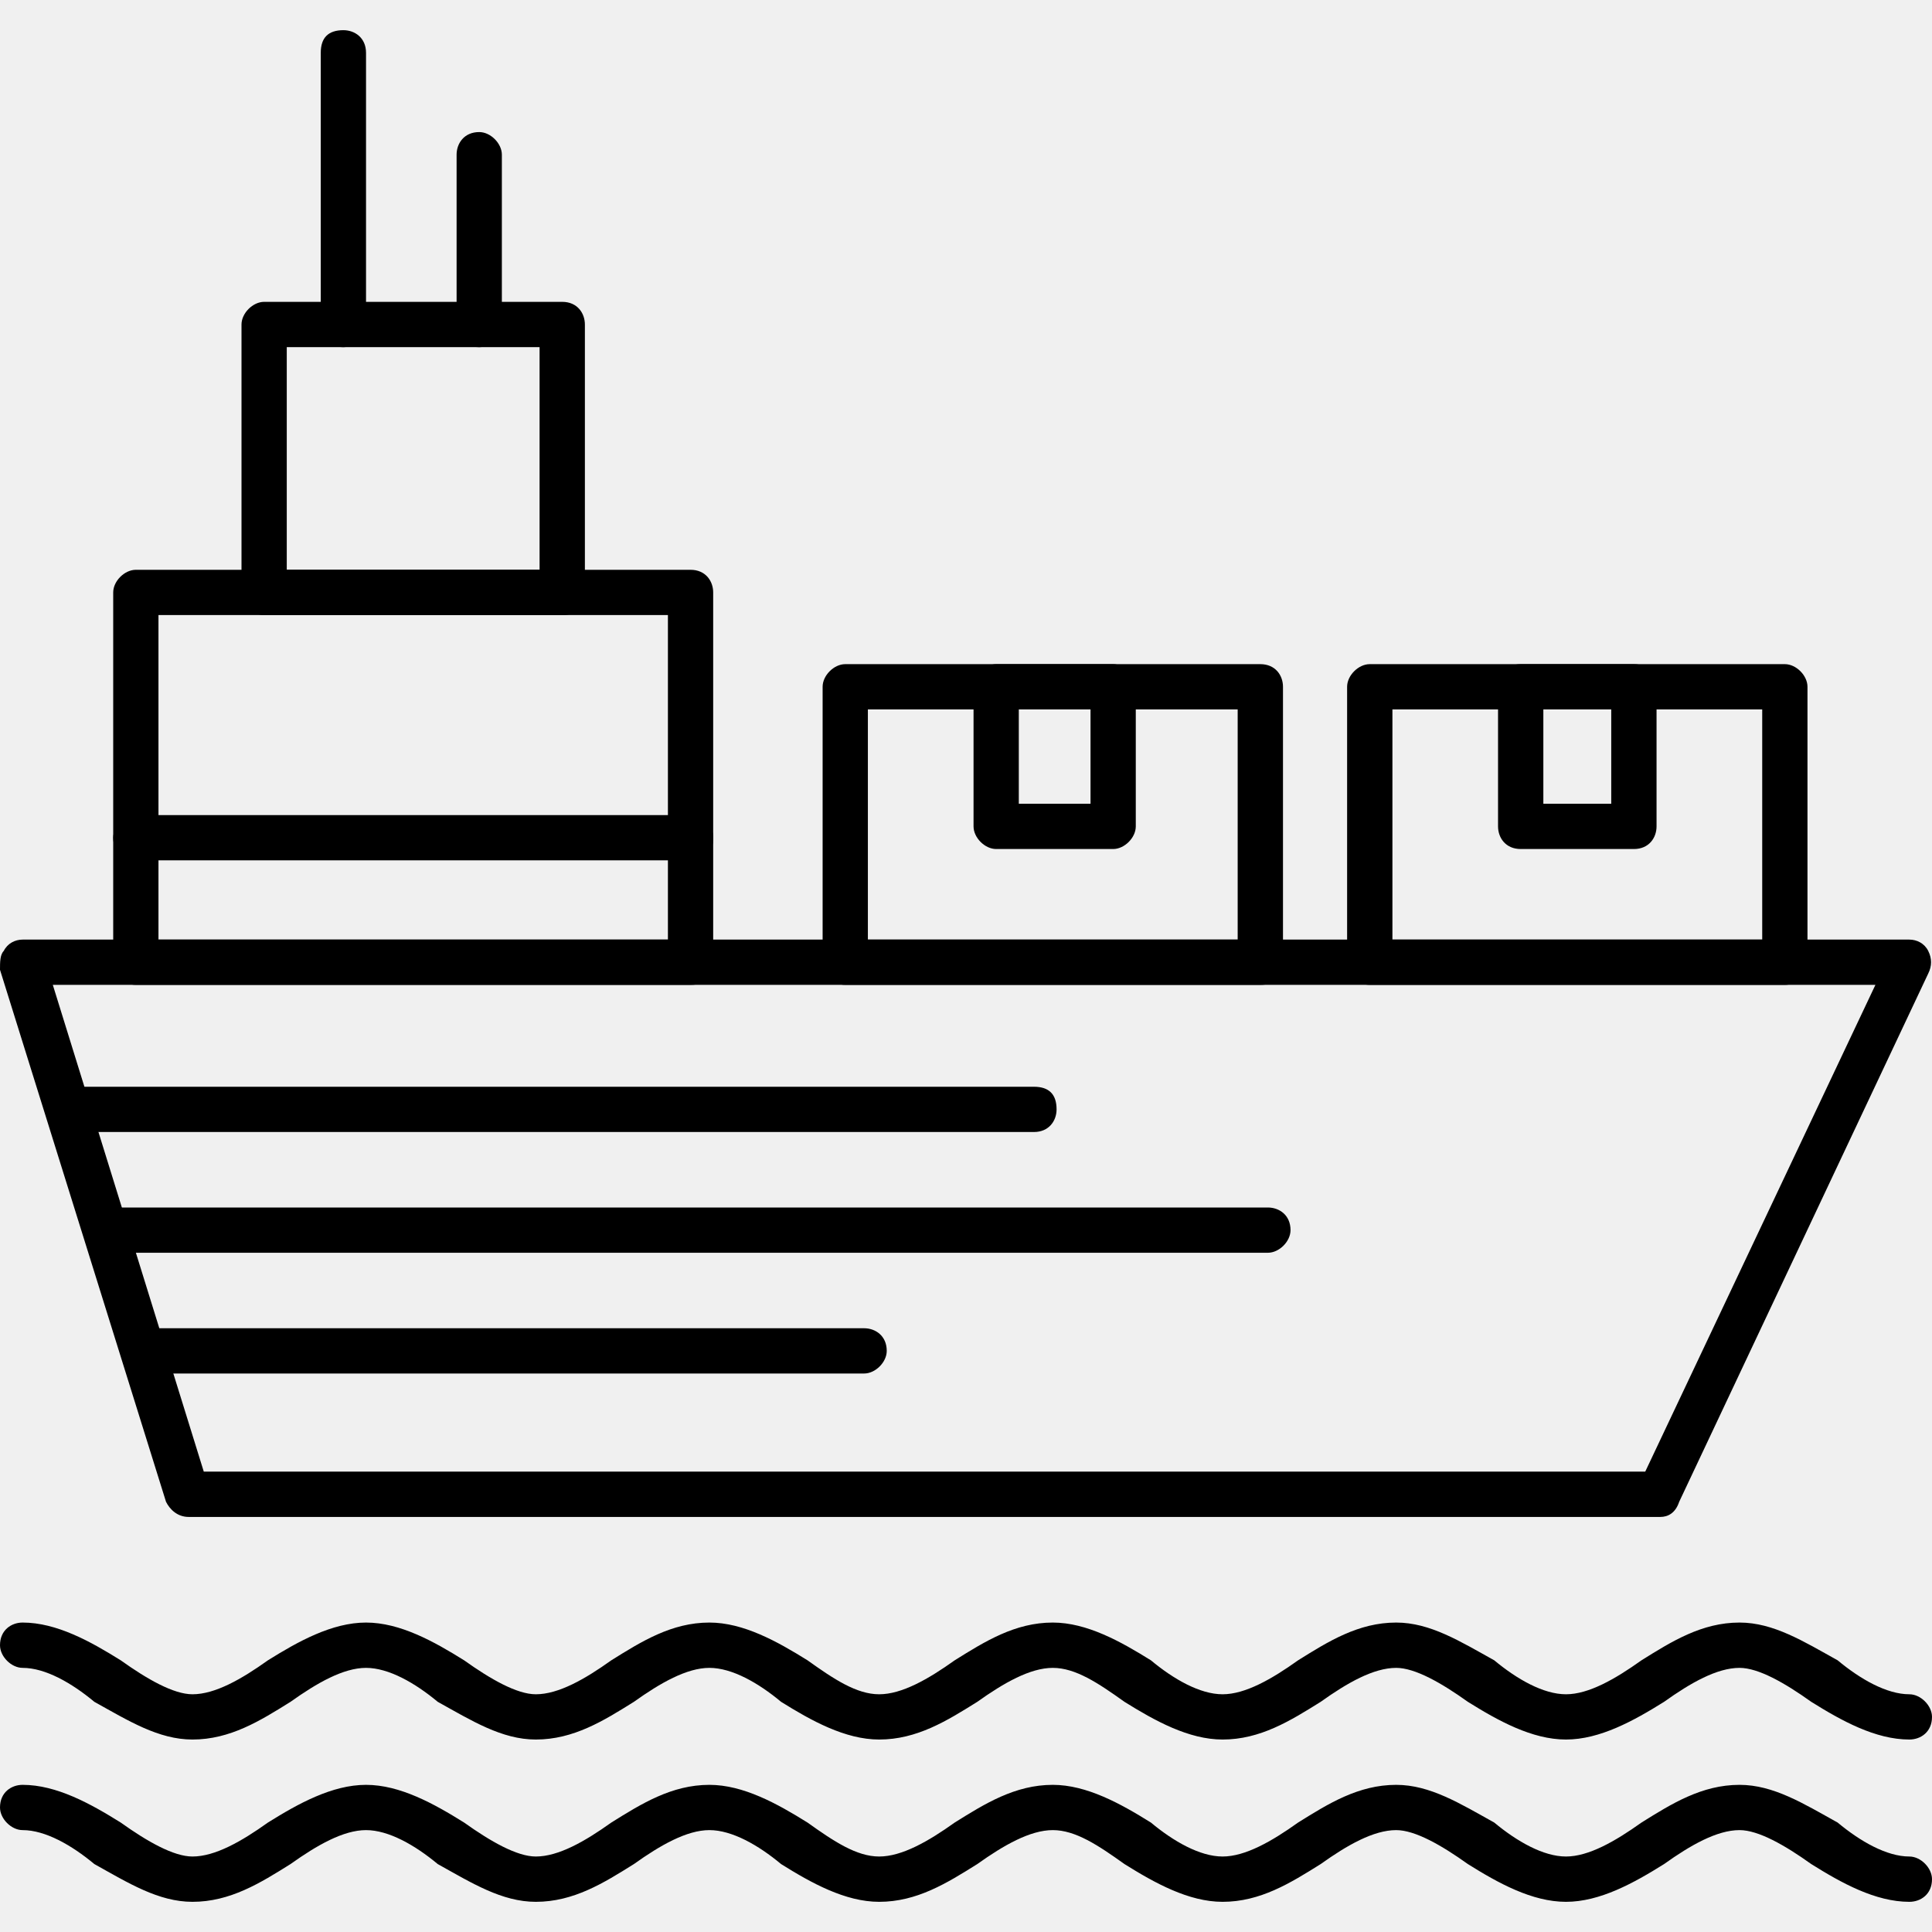
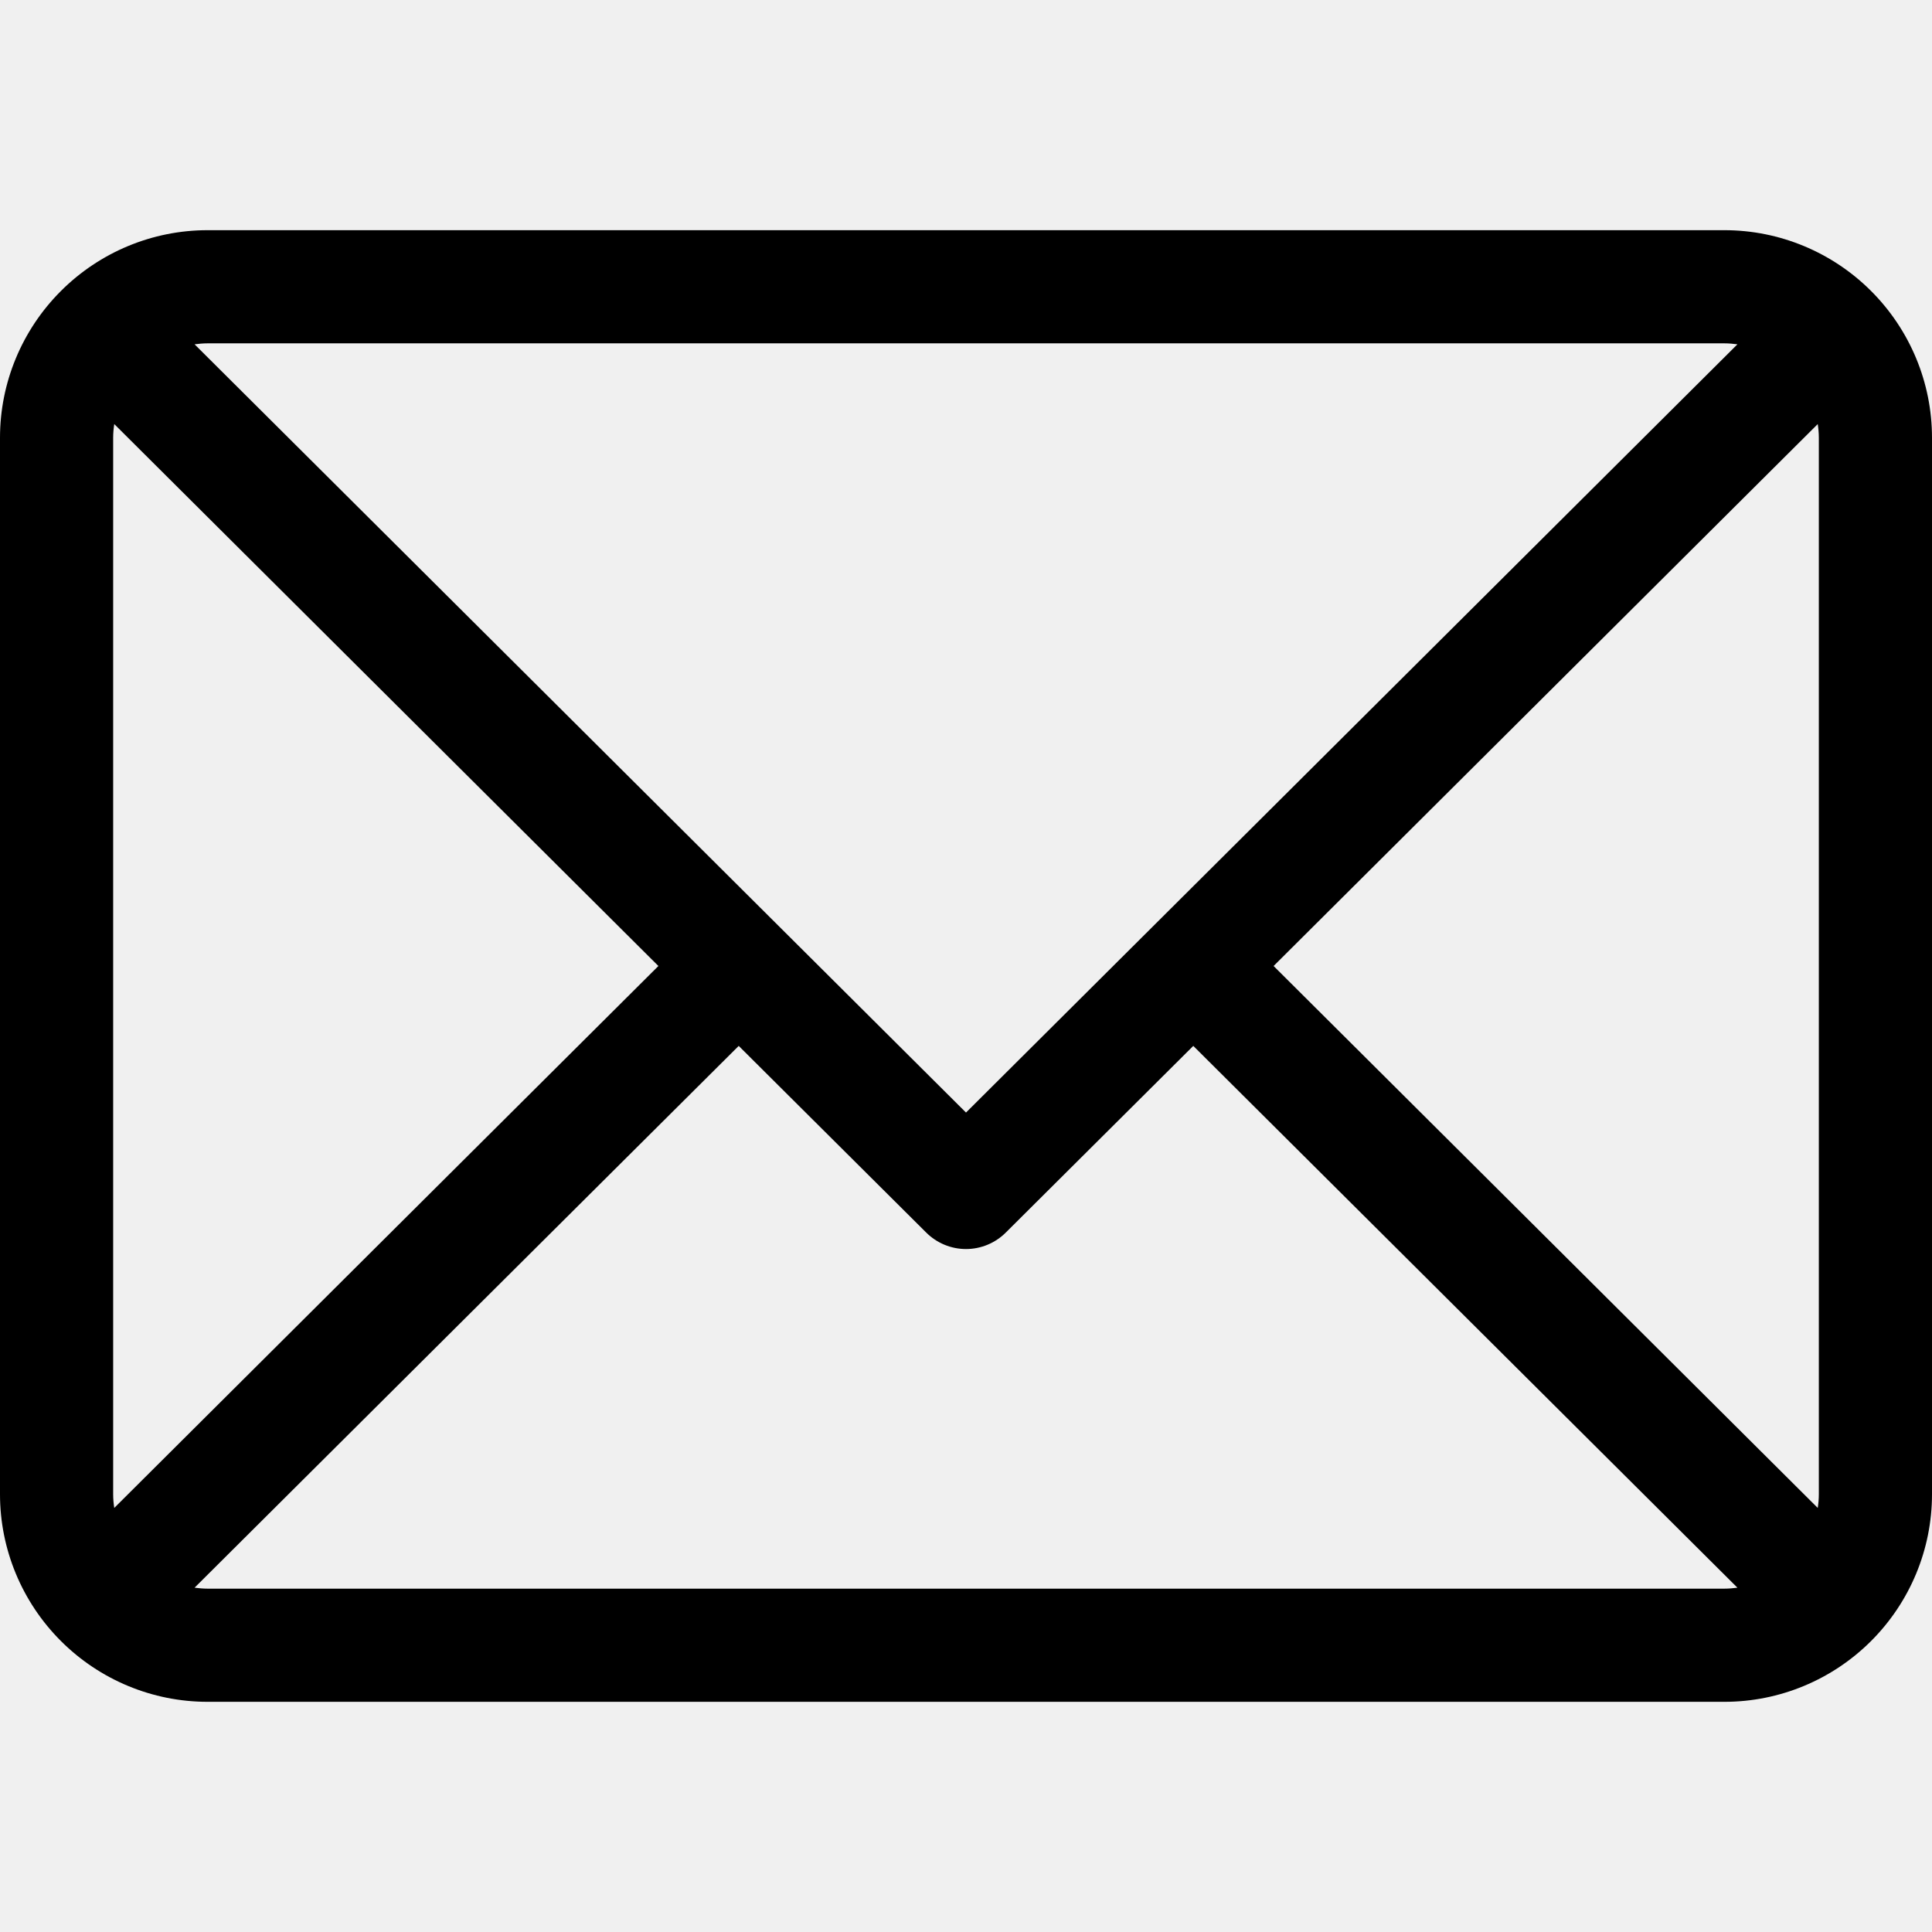
- <svg xmlns="http://www.w3.org/2000/svg" width="42" height="42" viewBox="0 0 42 42" fill="none">
-   <g clip-path="url(#clip0_498_12491)">
-     <path fill-rule="evenodd" clip-rule="evenodd" d="M36.094 32.977H4.102C3.855 32.977 3.691 32.812 3.609 32.648L0 21.082C0 20.918 0 20.754 0.082 20.672C0.164 20.508 0.328 20.426 0.492 20.426H41.508C41.672 20.426 41.836 20.508 41.918 20.672C42 20.836 42 21 41.918 21.164L36.504 32.648C36.422 32.895 36.258 32.977 36.094 32.977ZM4.43 31.992H35.766L40.77 21.41H1.148L4.43 31.992Z" fill="black" />
-     <path fill-rule="evenodd" clip-rule="evenodd" d="M15.012 21.41H2.953C2.707 21.41 2.461 21.246 2.461 20.918V12.879C2.461 12.633 2.707 12.387 2.953 12.387H15.012C15.34 12.387 15.504 12.633 15.504 12.879V20.918C15.504 21.246 15.34 21.41 15.012 21.41ZM3.445 20.426H14.52V13.371H3.445V20.426Z" fill="black" />
-     <path fill-rule="evenodd" clip-rule="evenodd" d="M12.223 13.371H5.742C5.496 13.371 5.25 13.207 5.25 12.879V7.055C5.25 6.809 5.496 6.562 5.742 6.562H12.223C12.551 6.562 12.715 6.809 12.715 7.055V12.879C12.715 13.207 12.551 13.371 12.223 13.371ZM6.234 12.387H11.73V7.547H6.234V12.387Z" fill="black" />
-     <path fill-rule="evenodd" clip-rule="evenodd" d="M27.562 27.234H2.297C1.969 27.234 1.805 26.988 1.805 26.742C1.805 26.414 1.969 26.25 2.297 26.25H27.562C27.809 26.25 28.055 26.414 28.055 26.742C28.055 26.988 27.809 27.234 27.562 27.234Z" fill="black" />
-     <path fill-rule="evenodd" clip-rule="evenodd" d="M22.477 24.609H1.477C1.23 24.609 0.984 24.363 0.984 24.117C0.984 23.789 1.23 23.625 1.477 23.625H22.477C22.805 23.625 22.969 23.789 22.969 24.117C22.969 24.363 22.805 24.609 22.477 24.609Z" fill="black" />
-     <path fill-rule="evenodd" clip-rule="evenodd" d="M18.785 29.859H3.117C2.789 29.859 2.625 29.613 2.625 29.367C2.625 29.039 2.789 28.875 3.117 28.875H18.785C19.031 28.875 19.277 29.039 19.277 29.367C19.277 29.613 19.031 29.859 18.785 29.859Z" fill="black" />
-     <path fill-rule="evenodd" clip-rule="evenodd" d="M27.398 21.41H18.375C18.129 21.41 17.883 21.246 17.883 20.918V14.93C17.883 14.684 18.129 14.438 18.375 14.438H27.398C27.727 14.438 27.891 14.684 27.891 14.93V20.918C27.891 21.246 27.727 21.41 27.398 21.41ZM18.867 20.426H26.906V15.422H18.867V20.426Z" fill="black" />
-     <path fill-rule="evenodd" clip-rule="evenodd" d="M24.199 18.457H21.656C21.41 18.457 21.164 18.211 21.164 17.965V14.93C21.164 14.684 21.41 14.438 21.656 14.438H24.199C24.445 14.438 24.691 14.684 24.691 14.93V17.965C24.691 18.211 24.445 18.457 24.199 18.457ZM22.148 17.473H23.707V15.422H22.148V17.473Z" fill="black" />
-     <path fill-rule="evenodd" clip-rule="evenodd" d="M38.801 21.41H29.777C29.531 21.41 29.285 21.246 29.285 20.918V14.93C29.285 14.684 29.531 14.438 29.777 14.438H38.801C39.047 14.438 39.293 14.684 39.293 14.93V20.918C39.293 21.246 39.047 21.41 38.801 21.41ZM30.27 20.426H38.309V15.422H30.27V20.426Z" fill="black" />
-     <path fill-rule="evenodd" clip-rule="evenodd" d="M35.52 18.457H33.059C32.73 18.457 32.566 18.211 32.566 17.965V14.93C32.566 14.684 32.73 14.438 33.059 14.438H35.52C35.848 14.438 36.012 14.684 36.012 14.93V17.965C36.012 18.211 35.848 18.457 35.52 18.457ZM33.551 17.473H35.027V15.422H33.551V17.473Z" fill="black" />
-     <path fill-rule="evenodd" clip-rule="evenodd" d="M15.012 18.703H2.953C2.707 18.703 2.461 18.539 2.461 18.211C2.461 17.965 2.707 17.719 2.953 17.719H15.012C15.34 17.719 15.504 17.965 15.504 18.211C15.504 18.539 15.34 18.703 15.012 18.703Z" fill="black" />
-     <path fill-rule="evenodd" clip-rule="evenodd" d="M7.465 7.547C7.137 7.547 6.973 7.301 6.973 7.055V1.148C6.973 0.82 7.137 0.656 7.465 0.656C7.711 0.656 7.957 0.82 7.957 1.148V7.055C7.957 7.301 7.711 7.547 7.465 7.547Z" fill="black" />
-     <path fill-rule="evenodd" clip-rule="evenodd" d="M10.418 7.547C10.09 7.547 9.926 7.301 9.926 7.055V3.363C9.926 3.117 10.09 2.871 10.418 2.871C10.664 2.871 10.91 3.117 10.91 3.363V7.055C10.91 7.301 10.664 7.547 10.418 7.547Z" fill="black" />
-     <path fill-rule="evenodd" clip-rule="evenodd" d="M19.113 37.816C18.375 37.816 17.637 37.406 16.98 36.996C16.488 36.586 15.914 36.258 15.422 36.258C14.93 36.258 14.355 36.586 13.781 36.996C13.125 37.406 12.469 37.816 11.648 37.816C10.91 37.816 10.254 37.406 9.516 36.996C9.023 36.586 8.449 36.258 7.957 36.258C7.465 36.258 6.891 36.586 6.316 36.996C5.66 37.406 5.004 37.816 4.184 37.816C3.445 37.816 2.789 37.406 2.051 36.996C1.559 36.586 0.984 36.258 0.492 36.258C0.246 36.258 0 36.012 0 35.766C0 35.438 0.246 35.273 0.492 35.273C1.23 35.273 1.969 35.684 2.625 36.094C3.199 36.504 3.773 36.832 4.184 36.832C4.676 36.832 5.25 36.504 5.824 36.094C6.48 35.684 7.219 35.273 7.957 35.273C8.695 35.273 9.434 35.684 10.09 36.094C10.664 36.504 11.238 36.832 11.648 36.832C12.141 36.832 12.715 36.504 13.289 36.094C13.945 35.684 14.602 35.273 15.422 35.273C16.16 35.273 16.898 35.684 17.555 36.094C18.129 36.504 18.621 36.832 19.113 36.832C19.605 36.832 20.18 36.504 20.754 36.094C21.41 35.684 22.066 35.273 22.887 35.273C23.625 35.273 24.363 35.684 25.02 36.094C25.512 36.504 26.086 36.832 26.578 36.832C27.07 36.832 27.645 36.504 28.219 36.094C28.875 35.684 29.531 35.273 30.352 35.273C31.09 35.273 31.746 35.684 32.484 36.094C32.977 36.504 33.551 36.832 34.043 36.832C34.535 36.832 35.109 36.504 35.684 36.094C36.34 35.684 36.996 35.273 37.816 35.273C38.555 35.273 39.211 35.684 39.949 36.094C40.441 36.504 41.016 36.832 41.508 36.832C41.754 36.832 42 37.078 42 37.324C42 37.652 41.754 37.816 41.508 37.816C40.77 37.816 40.031 37.406 39.375 36.996C38.801 36.586 38.227 36.258 37.816 36.258C37.324 36.258 36.75 36.586 36.176 36.996C35.52 37.406 34.781 37.816 34.043 37.816C33.305 37.816 32.566 37.406 31.91 36.996C31.336 36.586 30.762 36.258 30.352 36.258C29.859 36.258 29.285 36.586 28.711 36.996C28.055 37.406 27.398 37.816 26.578 37.816C25.84 37.816 25.102 37.406 24.445 36.996C23.871 36.586 23.379 36.258 22.887 36.258C22.395 36.258 21.82 36.586 21.246 36.996C20.59 37.406 19.934 37.816 19.113 37.816Z" fill="black" />
-     <path fill-rule="evenodd" clip-rule="evenodd" d="M19.113 41.344C18.375 41.344 17.637 40.934 16.98 40.523C16.488 40.113 15.914 39.785 15.422 39.785C14.93 39.785 14.355 40.113 13.781 40.523C13.125 40.934 12.469 41.344 11.648 41.344C10.91 41.344 10.254 40.934 9.516 40.523C9.023 40.113 8.449 39.785 7.957 39.785C7.465 39.785 6.891 40.113 6.316 40.523C5.66 40.934 5.004 41.344 4.184 41.344C3.445 41.344 2.789 40.934 2.051 40.523C1.559 40.113 0.984 39.785 0.492 39.785C0.246 39.785 0 39.539 0 39.293C0 38.965 0.246 38.801 0.492 38.801C1.23 38.801 1.969 39.211 2.625 39.621C3.199 40.031 3.773 40.359 4.184 40.359C4.676 40.359 5.25 40.031 5.824 39.621C6.48 39.211 7.219 38.801 7.957 38.801C8.695 38.801 9.434 39.211 10.09 39.621C10.664 40.031 11.238 40.359 11.648 40.359C12.141 40.359 12.715 40.031 13.289 39.621C13.945 39.211 14.602 38.801 15.422 38.801C16.16 38.801 16.898 39.211 17.555 39.621C18.129 40.031 18.621 40.359 19.113 40.359C19.605 40.359 20.18 40.031 20.754 39.621C21.41 39.211 22.066 38.801 22.887 38.801C23.625 38.801 24.363 39.211 25.02 39.621C25.512 40.031 26.086 40.359 26.578 40.359C27.07 40.359 27.645 40.031 28.219 39.621C28.875 39.211 29.531 38.801 30.352 38.801C31.09 38.801 31.746 39.211 32.484 39.621C32.977 40.031 33.551 40.359 34.043 40.359C34.535 40.359 35.109 40.031 35.684 39.621C36.34 39.211 36.996 38.801 37.816 38.801C38.555 38.801 39.211 39.211 39.949 39.621C40.441 40.031 41.016 40.359 41.508 40.359C41.754 40.359 42 40.605 42 40.852C42 41.18 41.754 41.344 41.508 41.344C40.77 41.344 40.031 40.934 39.375 40.523C38.801 40.113 38.227 39.785 37.816 39.785C37.324 39.785 36.75 40.113 36.176 40.523C35.52 40.934 34.781 41.344 34.043 41.344C33.305 41.344 32.566 40.934 31.91 40.523C31.336 40.113 30.762 39.785 30.352 39.785C29.859 39.785 29.285 40.113 28.711 40.523C28.055 40.934 27.398 41.344 26.578 41.344C25.84 41.344 25.102 40.934 24.445 40.523C23.871 40.113 23.379 39.785 22.887 39.785C22.395 39.785 21.82 40.113 21.246 40.523C20.59 40.934 19.934 41.344 19.113 41.344Z" fill="black" />
-   </g>
-   <defs>
-     <clipPath id="clip0_498_12491">
-       <rect width="42" height="42" fill="white" />
-     </clipPath>
-   </defs>
+ <svg xmlns="http://www.w3.org/2000/svg" width="14" height="14" viewBox="0 0 14 14" fill="none">
+   <path d="M12.496 1.668H1.504C1.105 1.668 0.723 1.827 0.441 2.109C0.159 2.391 0 2.773 0 3.172V10.828C0 11.227 0.159 11.609 0.441 11.891C0.723 12.173 1.105 12.332 1.504 12.332H12.496C12.895 12.332 13.277 12.173 13.559 11.891C13.841 11.609 14 11.227 14 10.828V3.172C14 2.773 13.841 2.391 13.559 2.109C13.277 1.827 12.895 1.668 12.496 1.668ZM13.18 3.172V10.828C13.18 10.861 13.177 10.895 13.172 10.927L9.229 7L13.172 3.073C13.177 3.105 13.18 3.139 13.18 3.172ZM12.496 2.488C12.528 2.488 12.559 2.491 12.59 2.495L7 8.062L1.41 2.495C1.441 2.491 1.472 2.488 1.504 2.488H12.496ZM0.828 10.927C0.823 10.895 0.82 10.861 0.82 10.828V3.172C0.82 3.139 0.823 3.105 0.828 3.073L4.771 7L0.828 10.927ZM1.504 11.512C1.472 11.512 1.441 11.509 1.41 11.505L5.353 7.579L6.711 8.931C6.788 9.008 6.892 9.051 7 9.051C7.108 9.051 7.212 9.008 7.289 8.931L8.647 7.579L12.59 11.505C12.559 11.509 12.528 11.512 12.496 11.512H1.504Z" fill="black" />
</svg>
